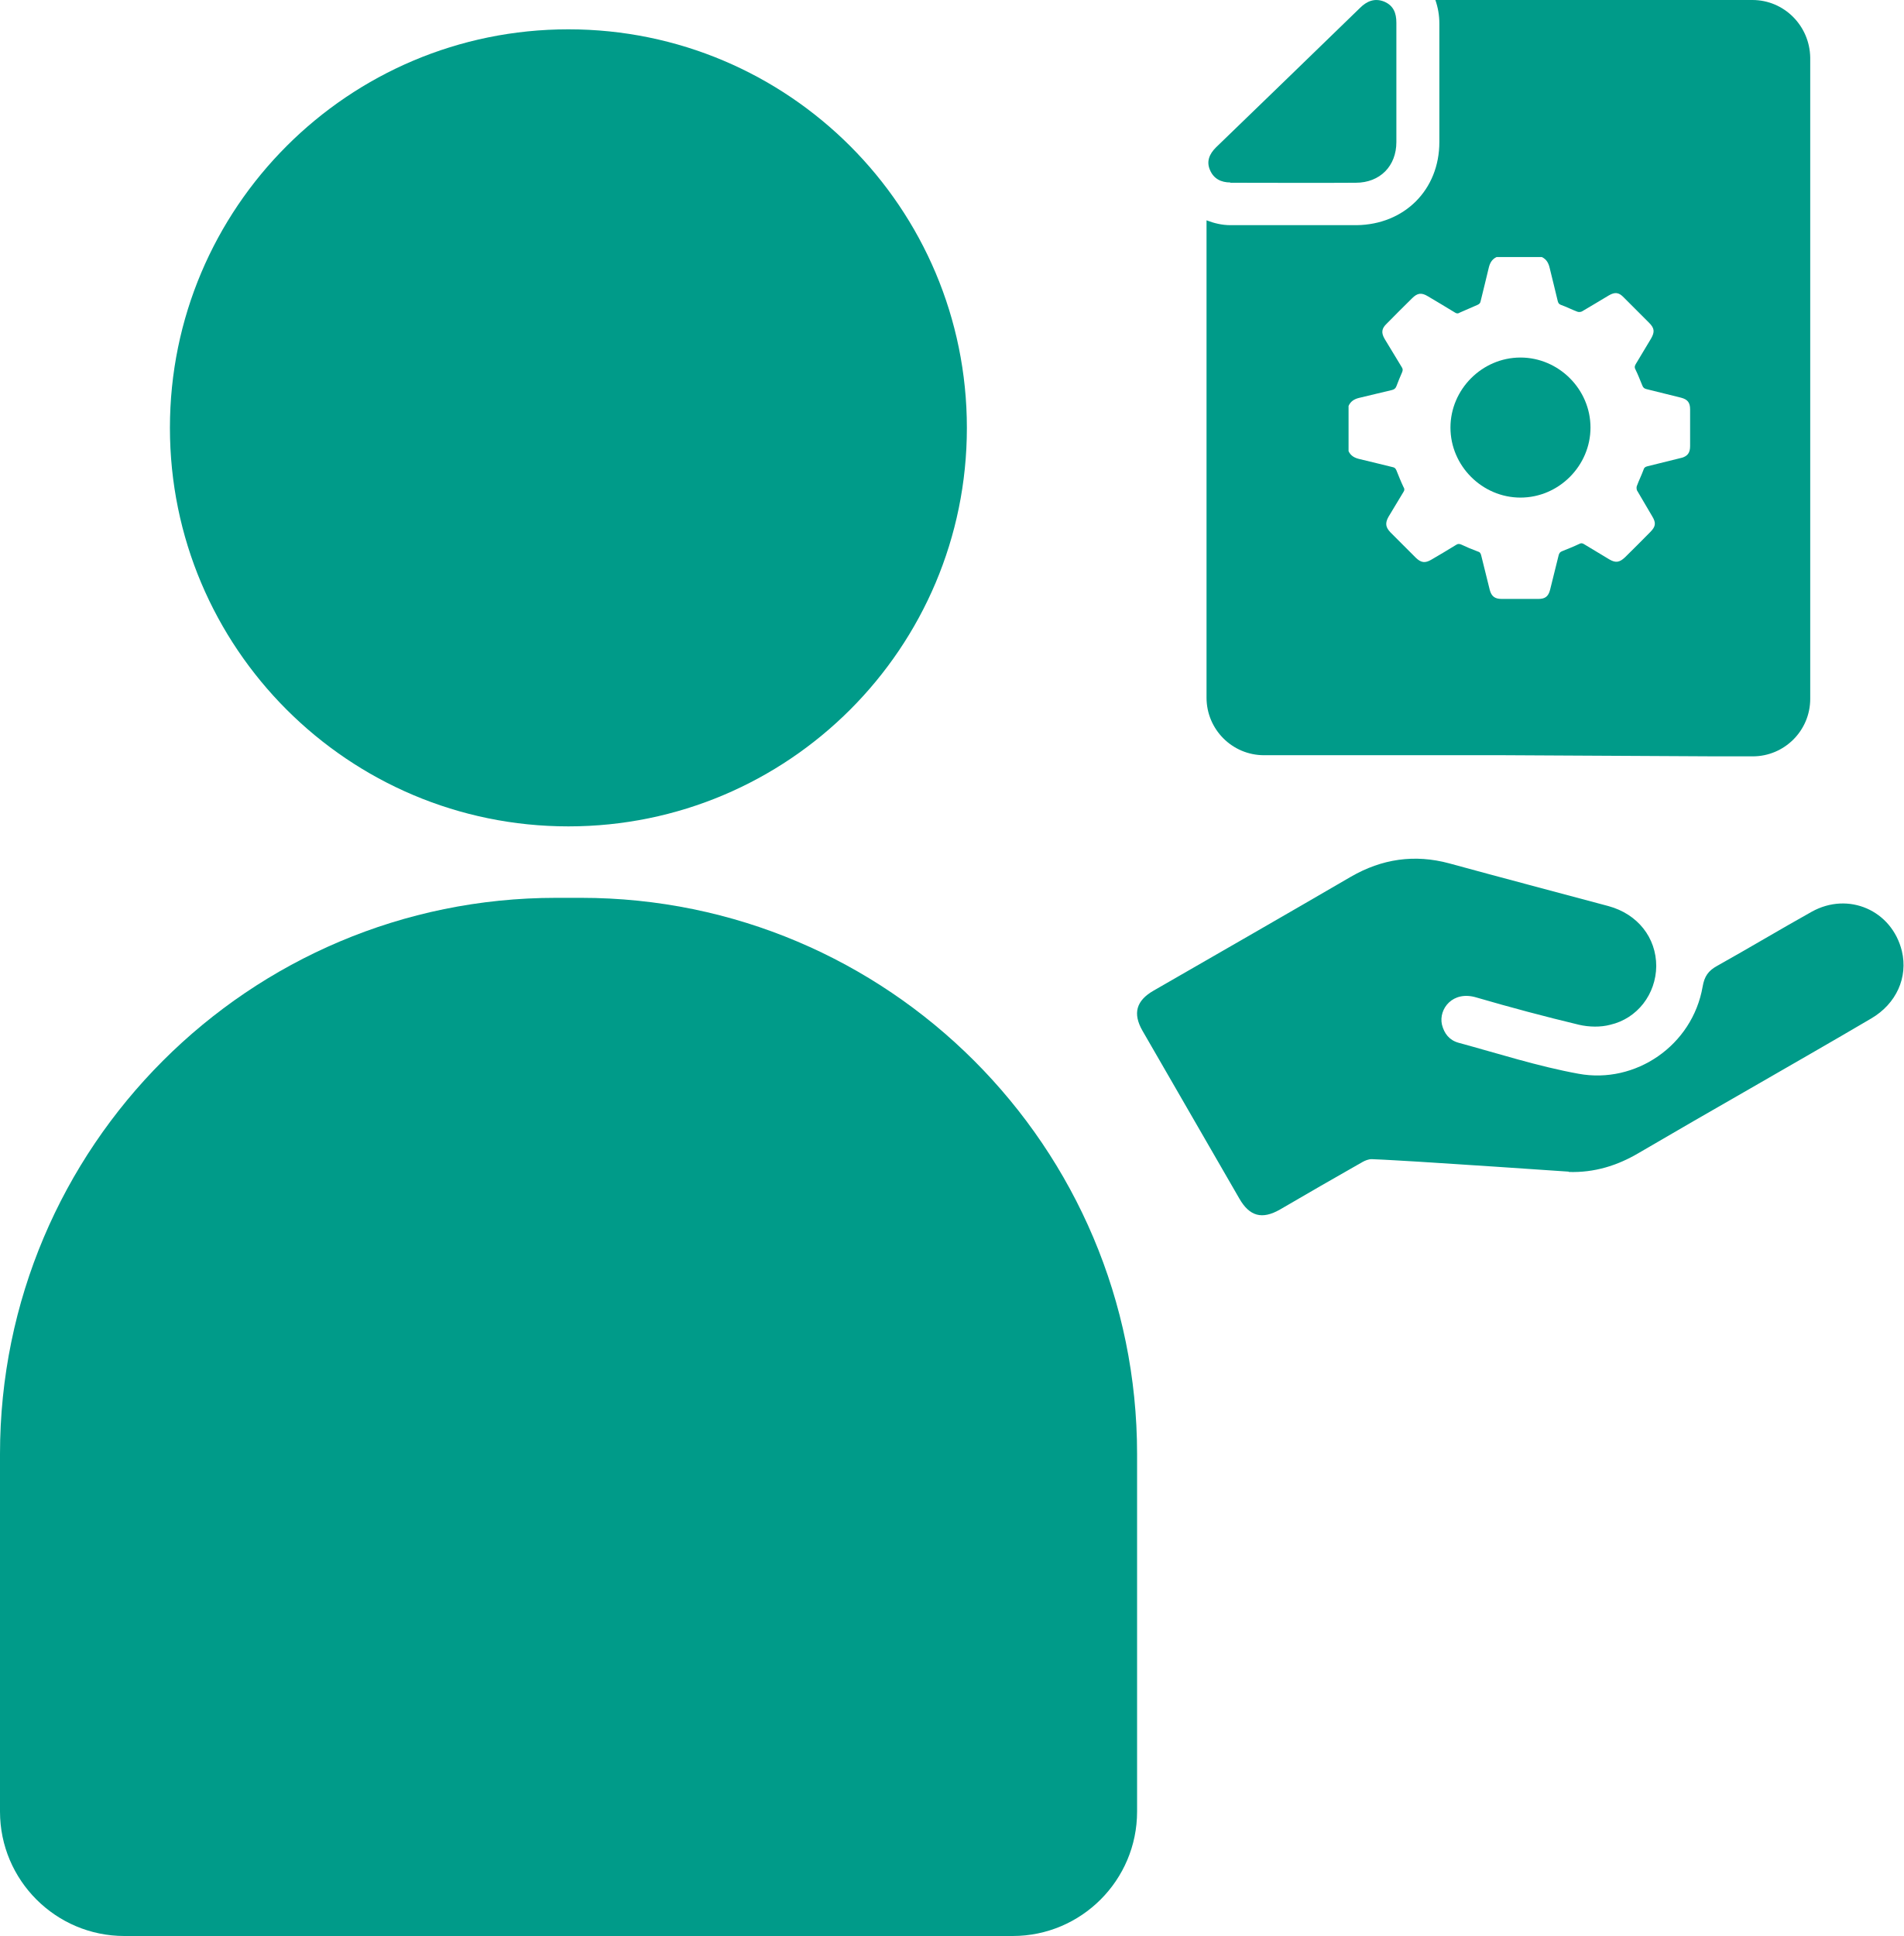
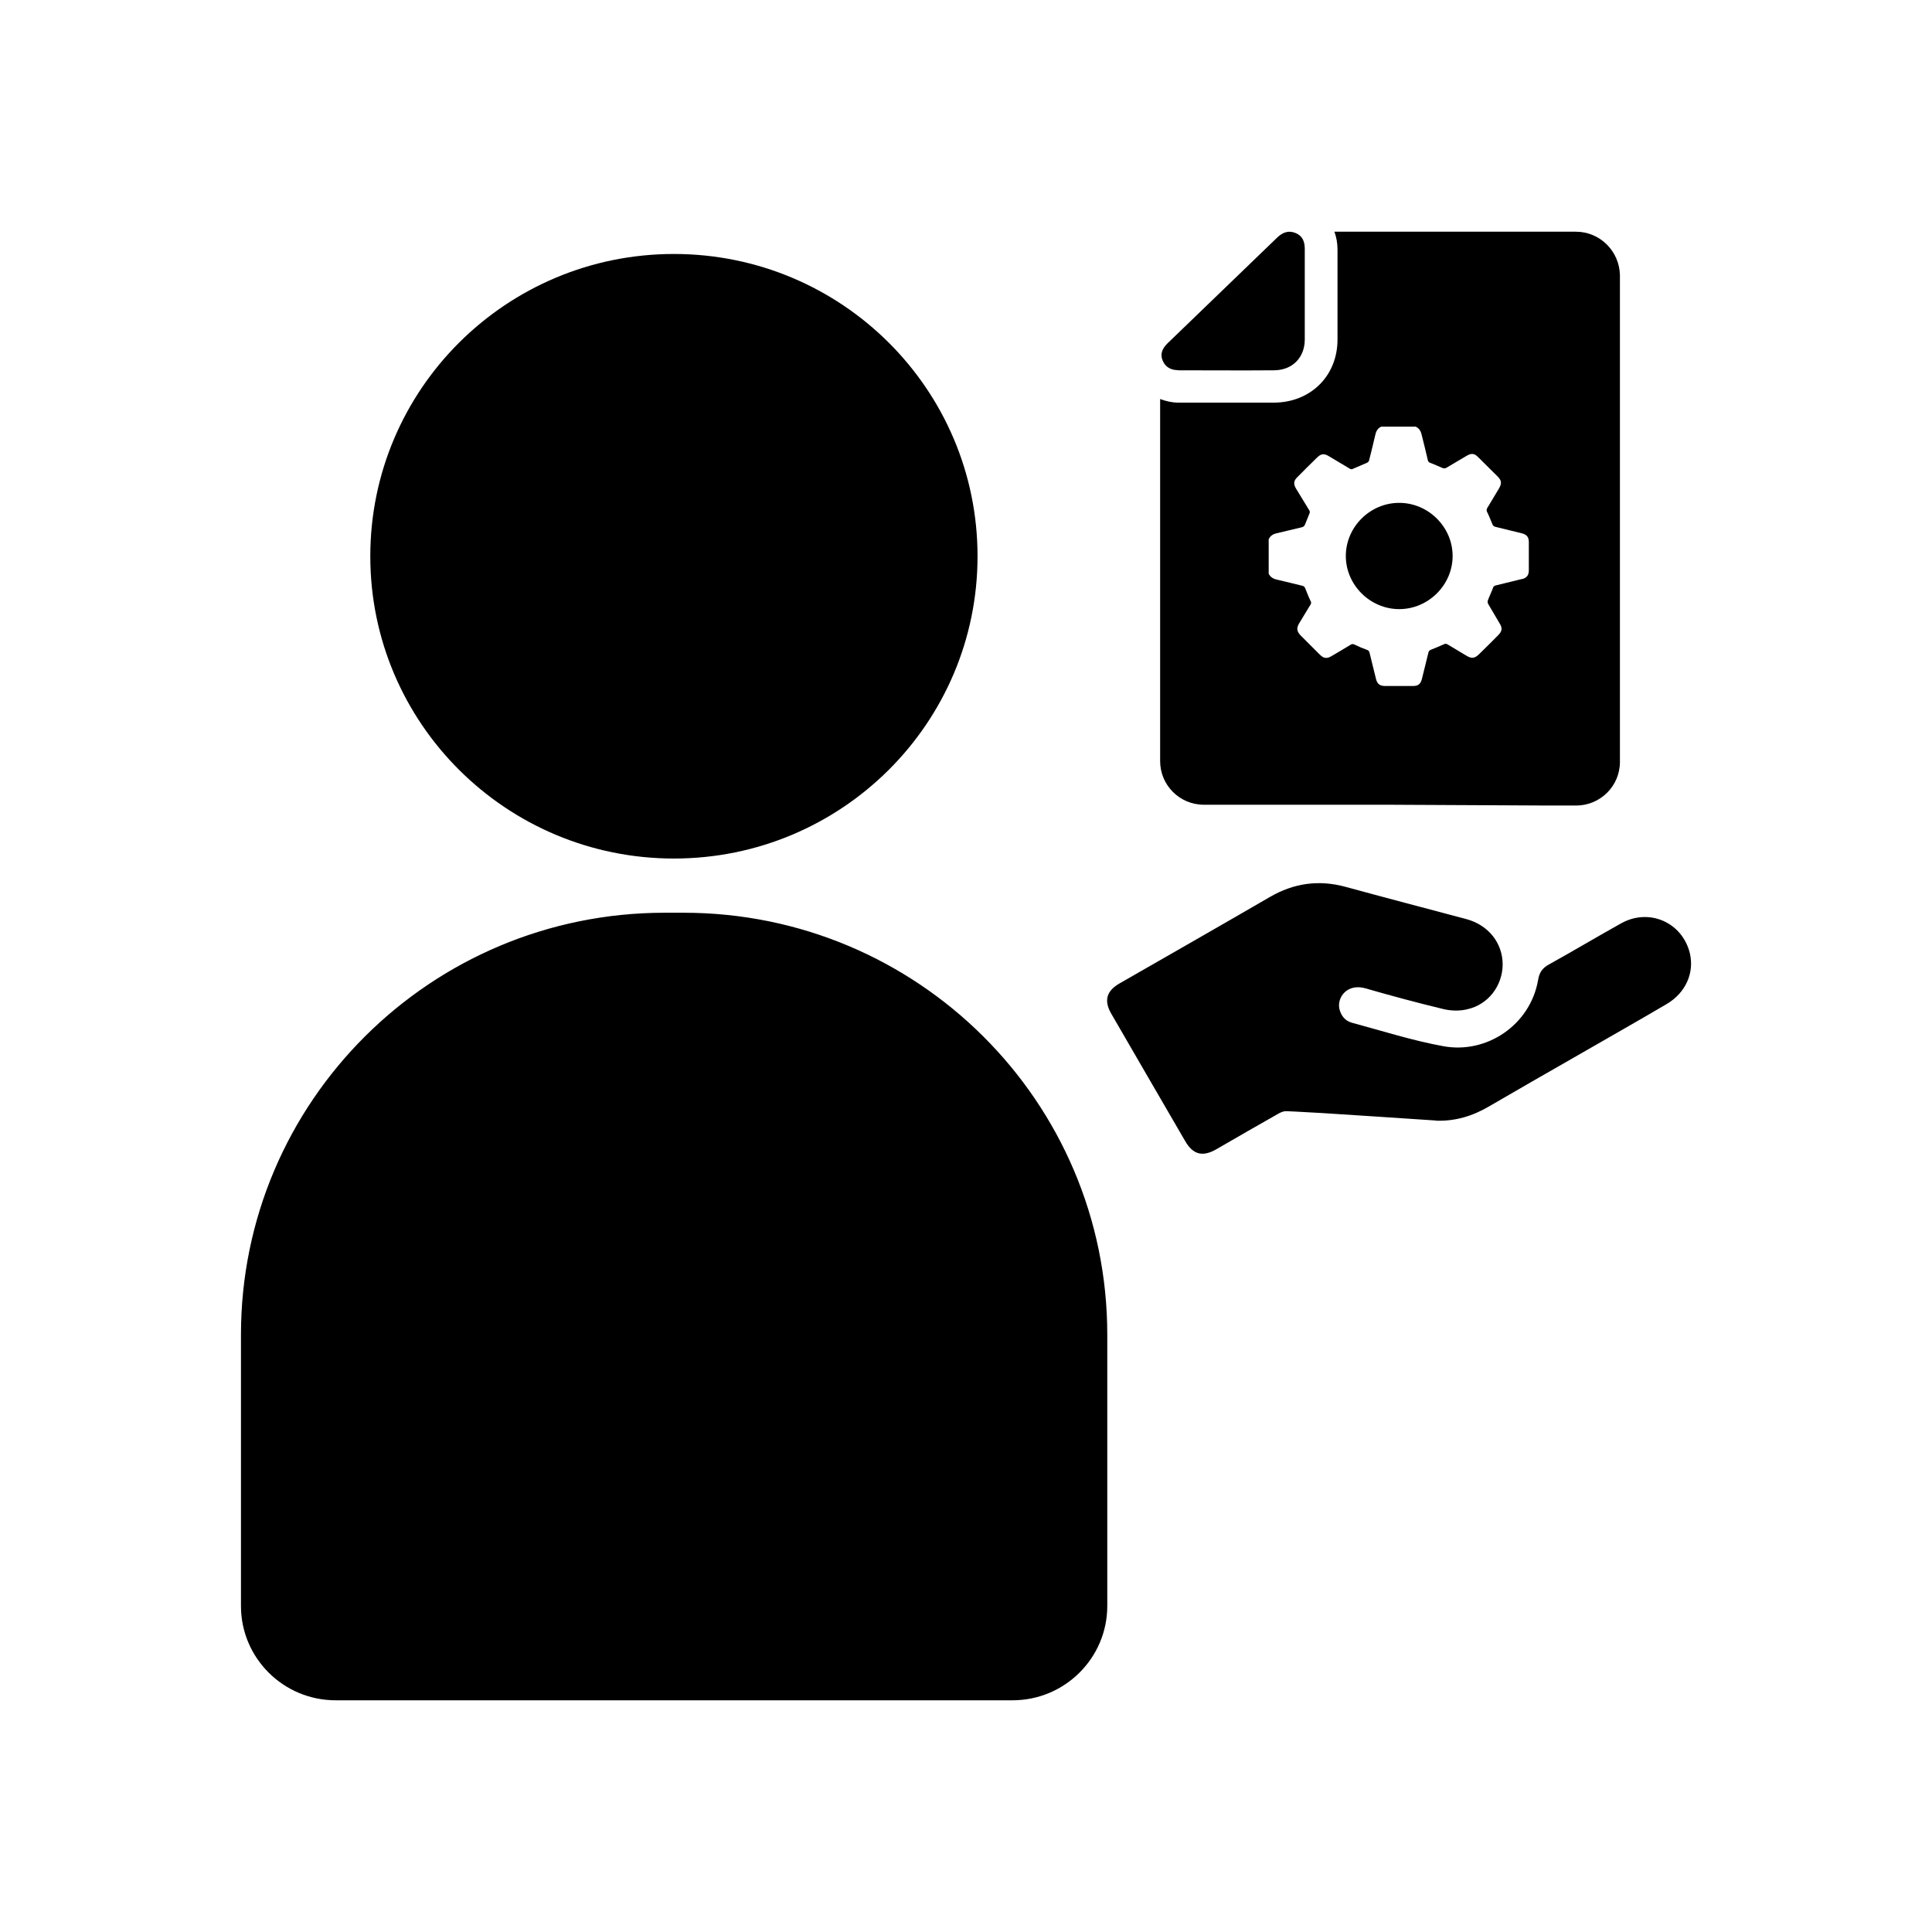
- <svg xmlns="http://www.w3.org/2000/svg" id="Layer_1" viewBox="0 0 66.88 68.01">
-   <defs>
-     <style>.cls-1{fill:#009b89;}</style>
-   </defs>
-   <g>
-     <circle class="cls-1" cx="19.97" cy="15.03" r="14" />
-     <path class="cls-1" d="M35.57,68.01H4.37c-2.41,0-4.37-1.96-4.37-4.37v-12.56c0-10.79,8.75-19.54,19.54-19.54h.87c10.79,0,19.54,8.75,19.54,19.54v12.56c0,2.41-1.96,4.37-4.37,4.37Z" />
-   </g>
-   <path class="cls-1" d="M55.11,41.17c.9,.03,1.71-.22,2.47-.67,1.3-.76,2.6-1.51,3.91-2.26,1.42-.82,2.84-1.63,4.25-2.46,.89-.52,1.3-1.45,1.08-2.37-.35-1.43-1.88-2.1-3.17-1.38-1.11,.62-2.21,1.28-3.32,1.9-.31,.17-.45,.37-.51,.73-.36,2.07-2.36,3.43-4.36,3.06-1.43-.26-2.82-.71-4.22-1.09-.32-.09-.5-.32-.58-.64-.12-.55,.38-1.2,1.21-.95,1.2,.35,2.4,.67,3.61,.96,.35,.08,.75,.09,1.09,0,.96-.22,1.61-1.08,1.62-2.06,0-1-.65-1.83-1.68-2.11-1.86-.5-3.73-.99-5.59-1.5-1.22-.33-2.37-.16-3.46,.47-2.3,1.34-4.62,2.67-6.93,4-.61,.35-.74,.8-.39,1.41,1.13,1.96,2.26,3.92,3.4,5.89,.36,.63,.8,.75,1.43,.39,.96-.56,1.93-1.12,2.9-1.67,.09-.05,.21-.1,.32-.1,.55,.02,1.1,.06,1.66,.09,1.76,.11,3.52,.23,5.28,.35Z" />
-   <g>
-     <path class="cls-1" d="M43.22,6.42c1.47,0,2.94,.01,4.41,0,.86,0,1.43-.59,1.43-1.43,0-.69,0-1.38,0-2.07,0-.71,0-1.42,0-2.12,0-.34-.1-.6-.42-.74-.34-.14-.62-.02-.86,.22-1.69,1.64-3.37,3.27-5.06,4.9-.23,.23-.34,.49-.21,.79,.13,.31,.39,.44,.72,.44Z" />
-     <path class="cls-1" d="M61.57,0h-11.14c.09,.26,.14,.53,.14,.83,0,.49,0,.98,0,1.47v2.69c0,1.68-1.23,2.9-2.91,2.92-.63,0-1.27,0-1.91,0h-2.52c-.3,0-.58-.07-.84-.17V24.51c0,1.11,.9,2.02,2.02,2.02h8.44l7.45,.04h1.28c1.11,0,2.02-.9,2.02-2.02V2.02C63.58,.9,62.68,0,61.57,0Zm-2.48,16.08c-.4,.1-.81,.2-1.21,.3-.08,.02-.12,.05-.14,.13-.07,.19-.16,.37-.23,.56-.02,.04-.01,.11,0,.15,.18,.31,.36,.61,.54,.92,.14,.23,.12,.36-.07,.55-.29,.3-.59,.59-.89,.89-.19,.18-.33,.2-.55,.07-.29-.18-.59-.35-.88-.53-.06-.04-.11-.05-.18-.01-.19,.09-.39,.17-.59,.25-.08,.03-.11,.07-.13,.15-.1,.41-.2,.81-.3,1.21-.06,.23-.17,.32-.41,.32-.43,0-.86,0-1.29,0-.24,0-.36-.09-.42-.32-.1-.4-.2-.81-.3-1.21-.02-.08-.05-.12-.13-.14-.19-.07-.38-.15-.57-.24-.07-.03-.12-.03-.18,.01-.29,.18-.58,.35-.87,.52-.22,.13-.36,.11-.54-.06-.3-.3-.6-.6-.9-.9-.17-.18-.19-.32-.07-.54,.18-.29,.35-.59,.53-.88,.04-.06,.04-.11,0-.17-.09-.19-.17-.39-.25-.59-.03-.07-.07-.1-.13-.11-.38-.09-.76-.19-1.15-.28-.18-.04-.32-.11-.4-.28v-1.59c.07-.16,.2-.24,.36-.28,.39-.09,.78-.19,1.17-.28,.07-.02,.12-.05,.15-.13,.06-.16,.13-.33,.2-.49,.03-.07,.03-.12-.01-.18-.2-.33-.4-.66-.6-.99-.13-.22-.11-.37,.07-.54,.29-.3,.59-.59,.89-.89,.19-.19,.33-.21,.56-.07,.32,.19,.64,.38,.95,.57,.06,.04,.11,.04,.17,0,.21-.09,.41-.18,.62-.27,.07-.03,.1-.07,.11-.13,.09-.38,.19-.76,.28-1.15,.04-.18,.11-.32,.28-.4h1.59c.17,.08,.24,.22,.28,.4,.09,.38,.19,.76,.28,1.15,.02,.07,.04,.1,.11,.13,.2,.07,.39,.17,.58,.24,.05,.02,.12,.01,.16-.01,.31-.18,.62-.37,.94-.56,.22-.13,.36-.11,.53,.07,.3,.3,.6,.6,.89,.89,.19,.19,.2,.32,.07,.55-.18,.3-.36,.6-.54,.9-.04,.07-.05,.12-.01,.19,.09,.18,.16,.37,.24,.56,.03,.08,.07,.11,.15,.13,.41,.1,.81,.2,1.21,.3,.23,.06,.32,.17,.32,.41,0,.43,0,.86,0,1.29,0,.24-.09,.36-.32,.42Z" />
-     <path class="cls-1" d="M53.42,12.56c-1.35,0-2.46,1.12-2.46,2.46,0,1.35,1.12,2.46,2.46,2.46,1.35,0,2.46-1.12,2.46-2.46,0-1.35-1.12-2.46-2.46-2.46Z" />
-   </g>
+ <svg xmlns="http://www.w3.org/2000/svg" viewBox="0 0 144 144">
+   <defs />
+   <ellipse cx="50.23" cy="41.46" class="cls-1" rx="22.63" ry="22.53" />
+   <path d="M75.44 126.73H25.02c-3.9 0-7.06-3.15-7.06-7.03V99.48c0-17.37 14.14-31.45 31.58-31.45h1.41c17.44 0 31.58 14.08 31.58 31.45v20.22c0 3.88-3.17 7.03-7.06 7.03h-.02ZM107.02 83.53c1.45.05 2.76-.35 3.99-1.08 2.1-1.22 4.2-2.43 6.32-3.64 2.29-1.32 4.59-2.62 6.87-3.96 1.44-.84 2.1-2.33 1.75-3.81-.57-2.3-3.04-3.38-5.12-2.22-1.79 1-3.57 2.06-5.37 3.06-.5.27-.73.6-.82 1.17-.58 3.33-3.81 5.52-7.05 4.93-2.31-.42-4.56-1.14-6.82-1.75-.52-.14-.81-.52-.94-1.03-.19-.89.61-1.93 1.96-1.53 1.94.56 3.88 1.08 5.83 1.55.57.13 1.21.14 1.76 0 1.55-.35 2.6-1.74 2.62-3.32 0-1.61-1.05-2.95-2.72-3.4-3.01-.8-6.03-1.59-9.03-2.41-1.97-.53-3.83-.26-5.59.76-3.72 2.16-7.47 4.3-11.2 6.44-.99.56-1.2 1.29-.63 2.27 1.83 3.15 3.65 6.31 5.5 9.48.58 1.01 1.29 1.21 2.31.63 1.55-.9 3.12-1.8 4.69-2.69.15-.08.34-.16.52-.16.89.03 1.78.1 2.68.14 2.84.18 5.69.37 8.53.56l-.03.02ZM87.81 27.6c2.38 0 4.75.02 7.13 0 1.39 0 2.31-.95 2.31-2.3v-6.74c0-.55-.16-.97-.68-1.19-.55-.23-1-.03-1.39.35-2.73 2.64-5.45 5.26-8.18 7.89-.37.37-.55.79-.34 1.27.21.5.63.71 1.16.71l-.02.02Z" class="cls-1" />
+   <path d="M117.46 17.27h-18c.15.42.23.85.23 1.34v6.7c0 2.7-1.99 4.67-4.7 4.7h-7.16c-.48 0-.94-.11-1.36-.27v26.99c0 1.79 1.45 3.25 3.26 3.25h13.64l12.04.06h2.07c1.79 0 3.26-1.45 3.26-3.25V20.52c-.03-1.8-1.49-3.25-3.28-3.25Zm-4 25.88-1.96.48c-.13.03-.19.08-.23.21-.11.31-.26.6-.37.9-.03.06-.02.18 0 .24.29.5.58.98.87 1.48.23.37.19.58-.11.89-.47.48-.95.95-1.44 1.43-.31.29-.53.32-.89.11-.47-.29-.95-.56-1.42-.85-.1-.06-.18-.08-.29-.02-.31.14-.63.27-.95.4-.13.05-.18.11-.21.24-.16.66-.32 1.3-.48 1.95-.1.37-.27.52-.66.52h-2.08c-.39 0-.58-.14-.68-.52-.16-.64-.32-1.3-.48-1.95-.03-.13-.08-.19-.21-.23-.31-.11-.61-.24-.92-.39-.11-.05-.19-.05-.29.02-.47.29-.94.56-1.41.84-.36.21-.58.18-.87-.1l-1.45-1.45c-.27-.29-.31-.52-.11-.87.29-.47.57-.95.86-1.42.06-.1.06-.18 0-.27-.15-.31-.27-.63-.4-.95-.05-.11-.11-.16-.21-.18-.61-.14-1.23-.31-1.86-.45-.29-.06-.52-.18-.65-.45V40.2c.11-.26.32-.39.58-.45.63-.14 1.26-.31 1.89-.45.11-.03.19-.08.24-.21.1-.26.21-.53.32-.79.05-.11.05-.19-.02-.29-.32-.53-.65-1.06-.97-1.59-.21-.35-.18-.6.11-.87.47-.48.95-.95 1.44-1.43.31-.31.53-.34.91-.11.52.31 1.03.61 1.54.92.1.06.18.06.27 0 .34-.14.66-.29 1-.43.11-.05.16-.11.18-.21.15-.61.31-1.22.45-1.85.06-.29.18-.52.45-.64h2.57c.27.13.39.35.45.64.15.61.31 1.22.45 1.85.03.11.06.16.18.21.32.11.63.27.94.39.08.03.19.02.26-.02.5-.29 1-.6 1.52-.9.36-.21.58-.18.86.11.48.48.97.97 1.44 1.43.31.31.32.52.11.89-.29.48-.58.97-.87 1.45-.06.11-.08.19-.02.31.15.29.26.6.39.9.05.13.11.18.24.21.66.16 1.31.32 1.96.48.37.1.52.27.52.66v2.08c0 .39-.15.58-.52.68l.05-.02Z" class="cls-1" />
+   <path d="M104.29 37.48c-2.18 0-3.98 1.8-3.98 3.96s1.81 3.96 3.98 3.96 3.98-1.8 3.98-3.96-1.81-3.96-3.98-3.96Z" class="cls-1" />
</svg>
